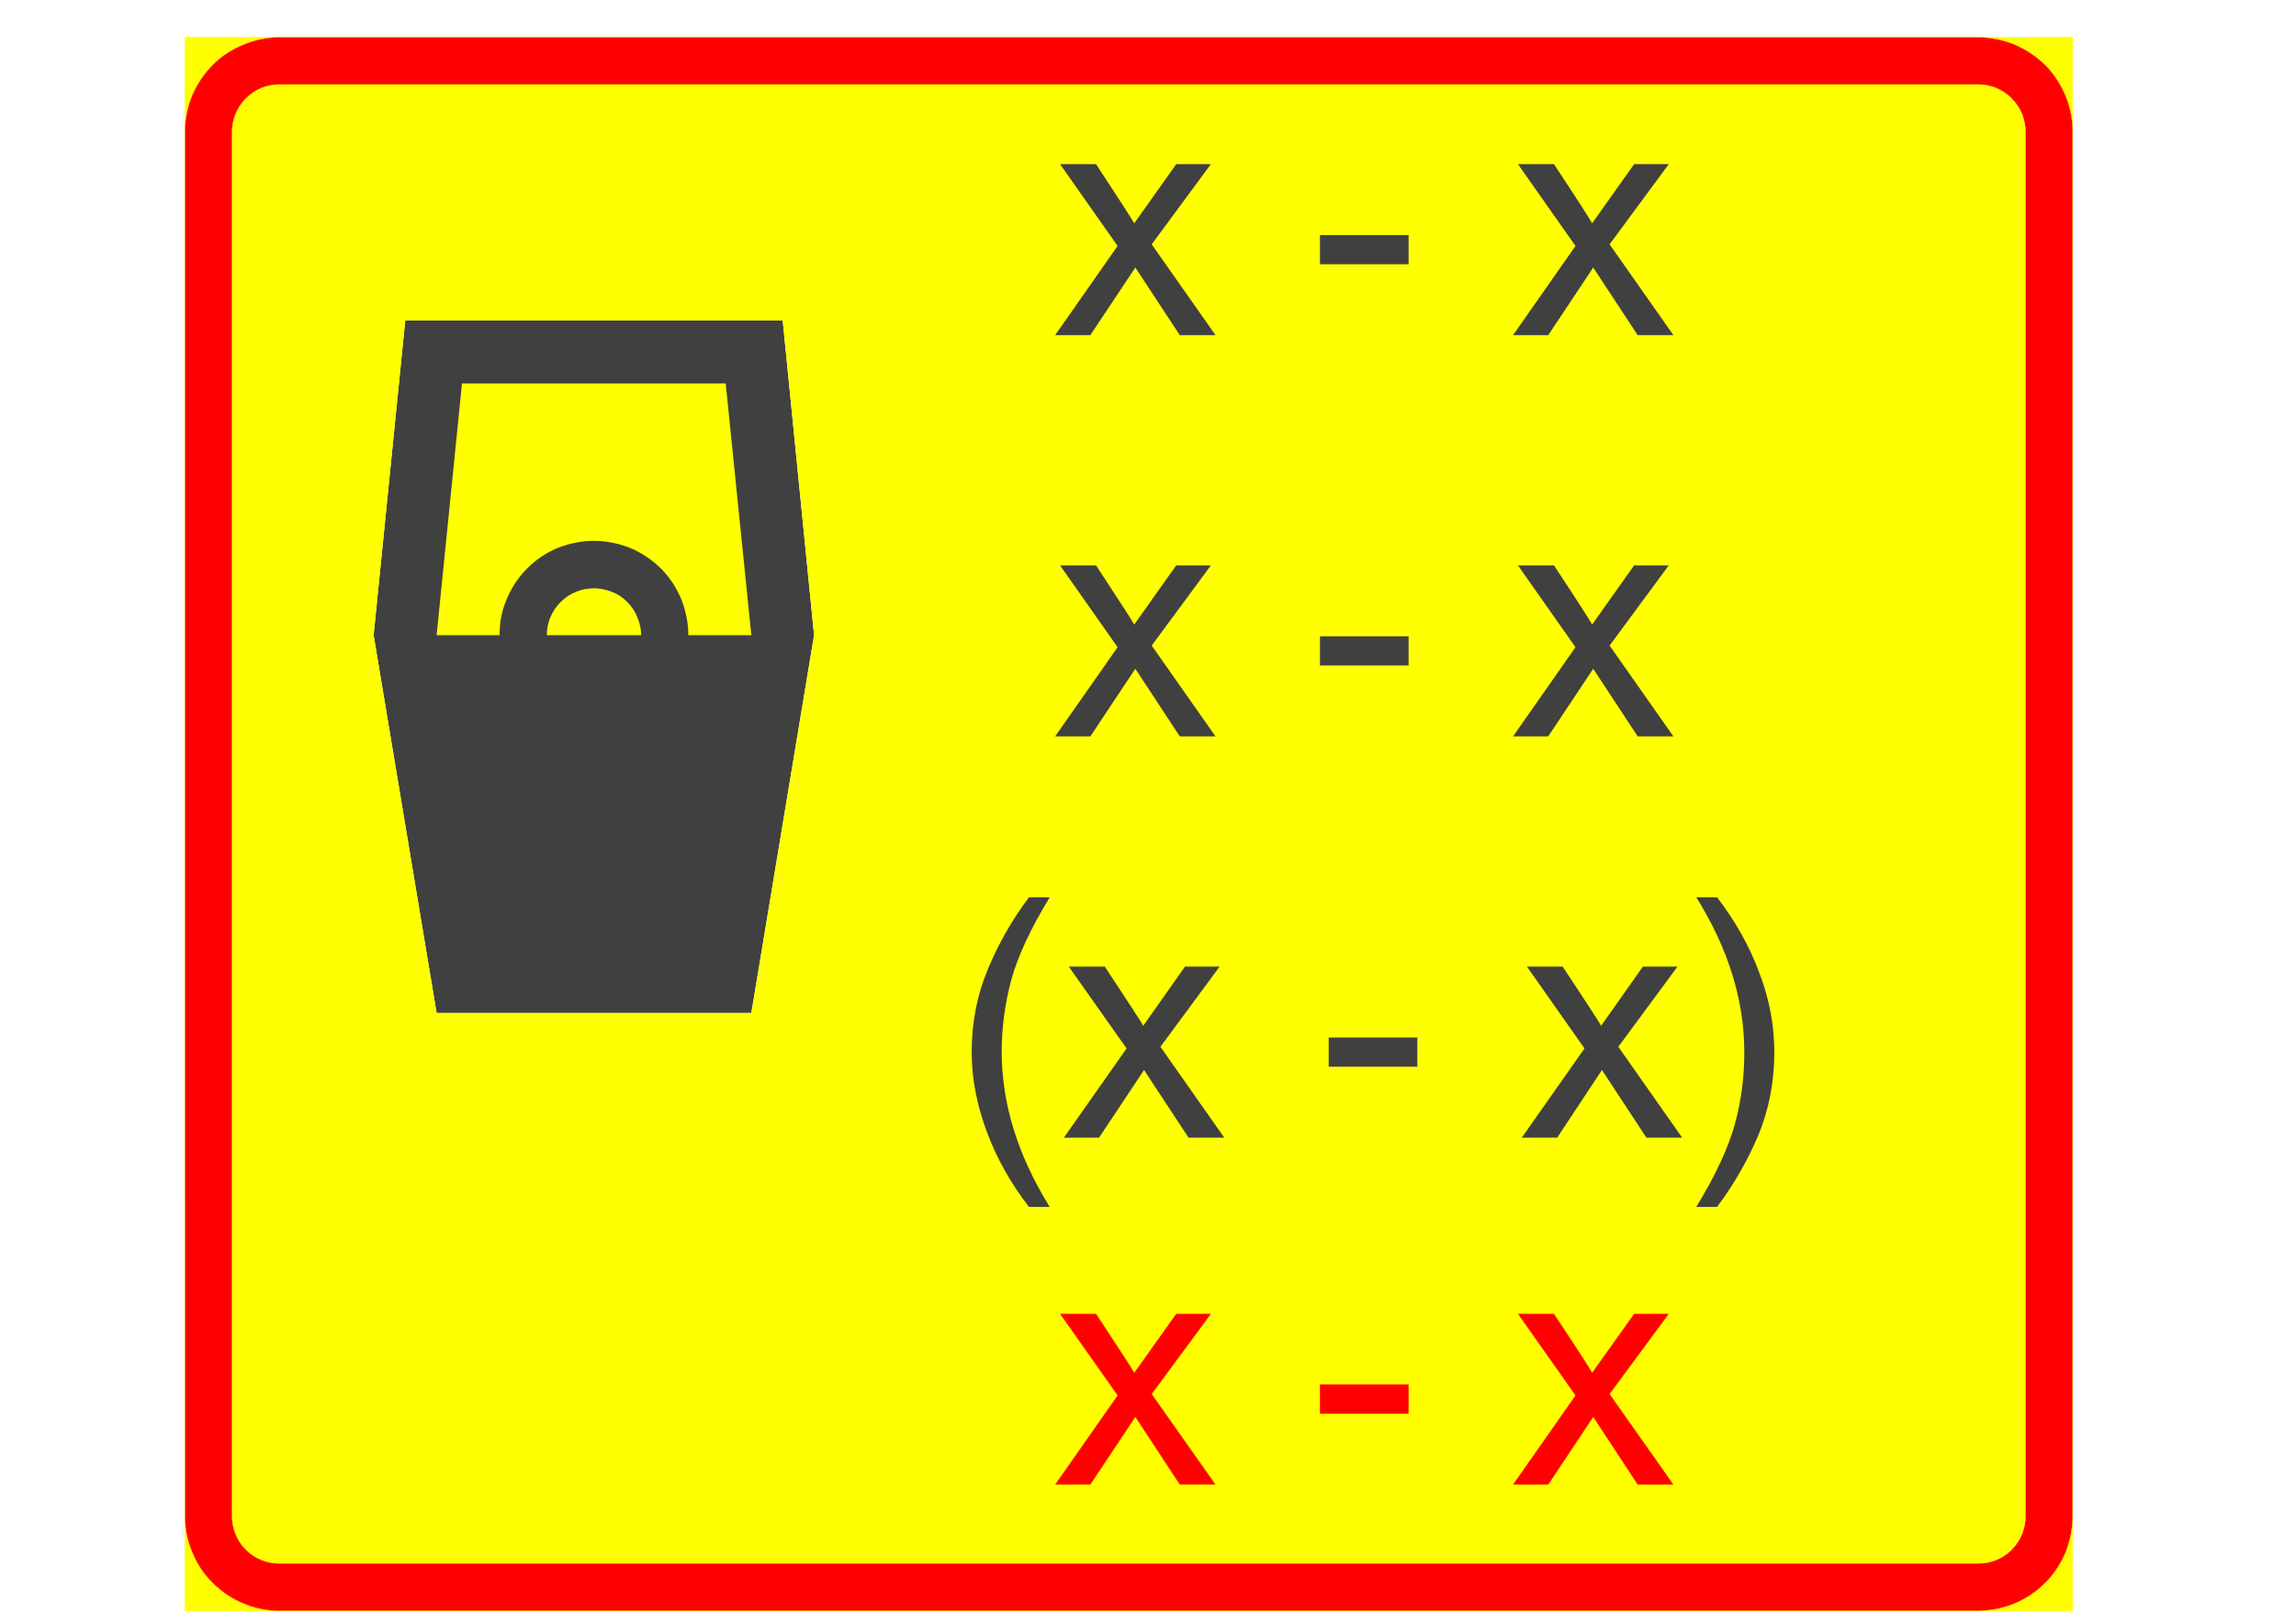
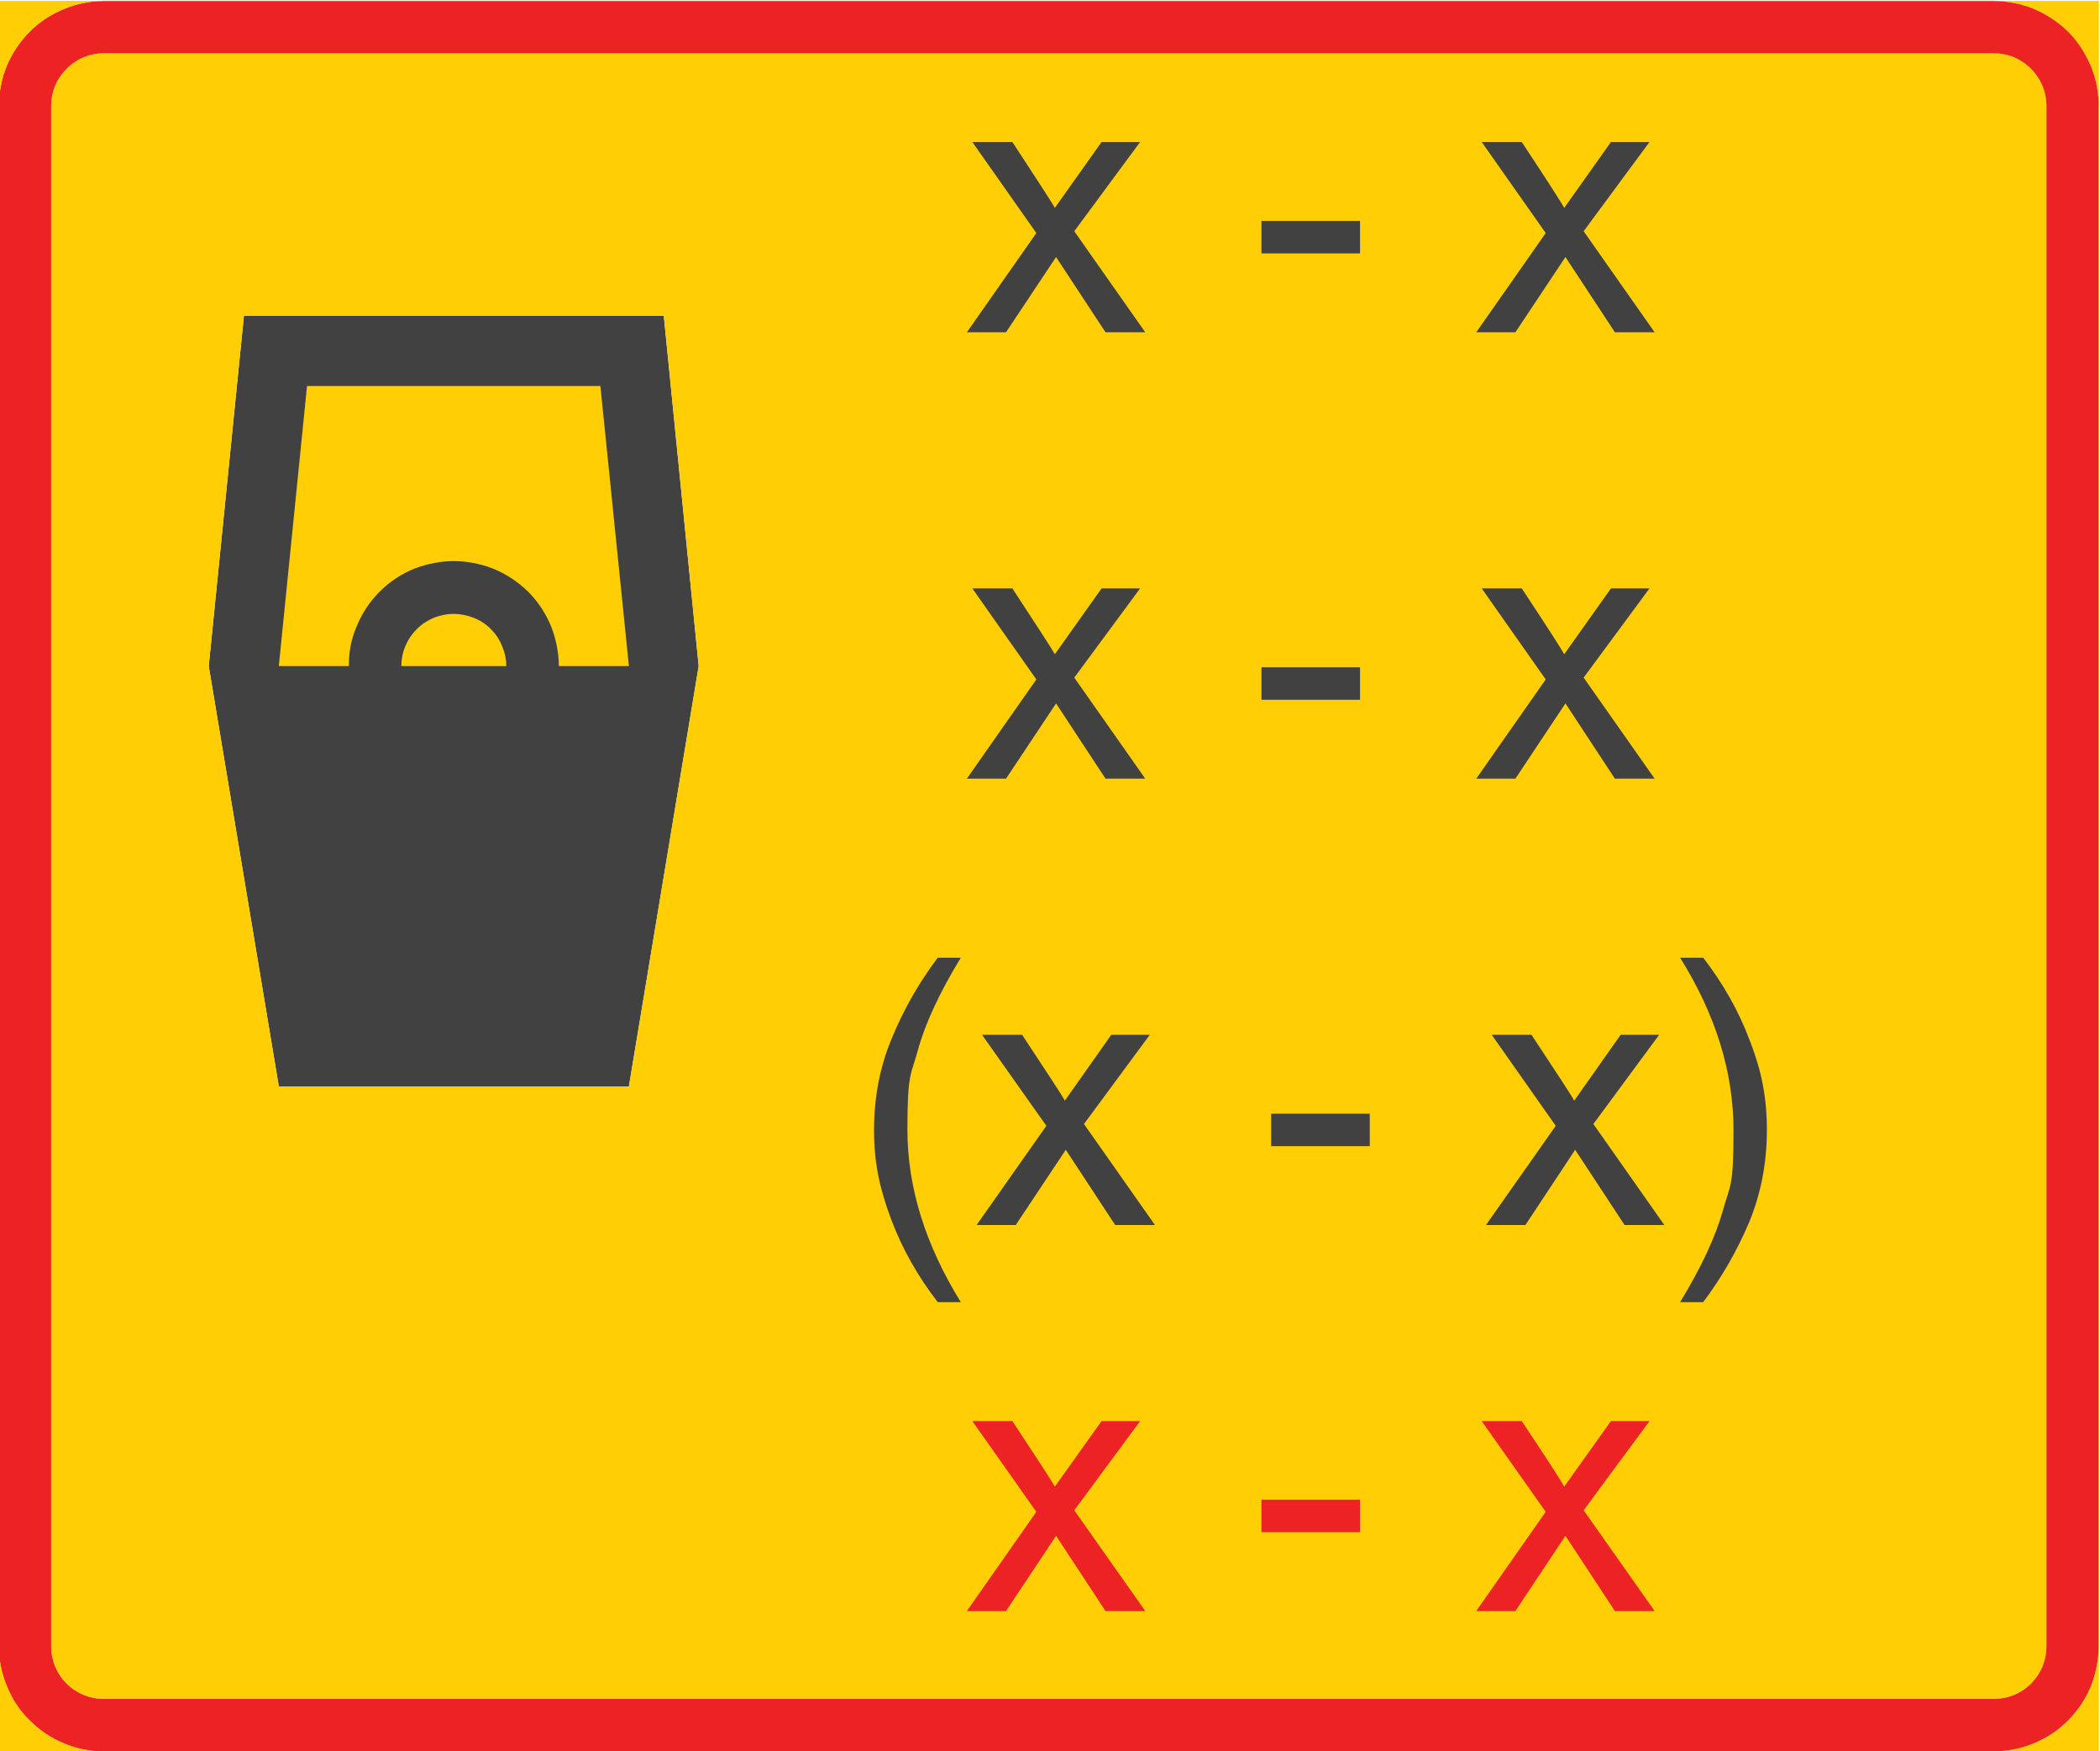
- <svg xmlns="http://www.w3.org/2000/svg" xmlns:xlink="http://www.w3.org/1999/xlink" version="1.1" id="Layer_1" x="0px" y="0px" width="841.89px" height="595.276px" viewBox="0 0 841.89 595.276" enable-background="new 0 0 841.89 595.276" xml:space="preserve">
+ <svg xmlns="http://www.w3.org/2000/svg" id="Layer_1" data-name="Layer 1" version="1.1" viewBox="0 0 692.2 576.9">
+   <defs>
+     <style>
+       .cls-1 {
+         fill: #ed2224;
+       }
+ 
+       .cls-1, .cls-2, .cls-3 {
+         fill-rule: evenodd;
+         stroke-width: 0px;
+       }
+ 
+       .cls-4 {
+         stroke: #f6eb16;
+       }
+ 
+       .cls-4, .cls-5 {
+         fill: none;
+         stroke-linejoin: bevel;
+         stroke-width: .1px;
+       }
+ 
+       .cls-5 {
+         stroke: #ed2224;
+       }
+ 
+       .cls-2 {
+         fill: #414141;
+       }
+ 
+       .cls-3 {
+         fill: #ffce04;
+       }
+     </style>
+   </defs>
  <g>
-     <defs>
-       <polyline id="SVGID_1_" points="59.217,595.276 782.672,595.276 782.672,-0.12 59.217,-0.12 59.217,595.276   " />
-     </defs>
-     <clipPath id="SVGID_2_">
-       <use xlink:href="#SVGID_1_" overflow="visible" />
-     </clipPath>
-     <line clip-path="url(#SVGID_2_)" fill="none" stroke="#FF0000" stroke-width="0.12" stroke-linejoin="bevel" stroke-miterlimit="1.414" x1="67.8" y1="48.276" x2="67.8" y2="440.576" />
-     <line clip-path="url(#SVGID_2_)" fill="none" stroke="#FFFF00" stroke-width="0.12" stroke-linejoin="bevel" stroke-miterlimit="1.414" x1="760" y1="590.576" x2="760" y2="13.676" />
-     <path clip-path="url(#SVGID_2_)" fill="none" stroke="#FF0000" stroke-width="0.12" stroke-linejoin="bevel" stroke-miterlimit="1.414" d="   M760,48.276c0-4.5-0.899-9-2.6-13.2c-1.8-4.2-4.3-8-7.5-11.2c-3.2-3.3-7.1-5.8-11.3-7.6c-4.2-1.7-8.7-2.6-13.2-2.6" />
-     <line clip-path="url(#SVGID_2_)" fill="none" stroke="#FF0000" stroke-width="0.12" stroke-linejoin="bevel" stroke-miterlimit="1.414" x1="725.4" y1="13.676" x2="102.4" y2="13.676" />
-     <path clip-path="url(#SVGID_2_)" fill="none" stroke="#FF0000" stroke-width="0.12" stroke-linejoin="bevel" stroke-miterlimit="1.414" d="   M102.4,13.676c-4.5,0-9,0.9-13.2,2.6c-4.2,1.8-8,4.3-11.3,7.6c-3.2,3.2-5.7,7-7.5,11.2c-1.7,4.2-2.6,8.7-2.6,13.2" />
-     <path clip-path="url(#SVGID_2_)" fill="none" stroke="#FFFF00" stroke-width="0.12" stroke-linejoin="bevel" stroke-miterlimit="1.414" d="   M725.4,573.176c4.6,0,9-1.801,12.2-5c3.3-3.301,5.1-7.7,5.1-12.301" />
-     <line clip-path="url(#SVGID_2_)" fill="none" stroke="#FFFF00" stroke-width="0.12" stroke-linejoin="bevel" stroke-miterlimit="1.414" x1="742.7" y1="555.875" x2="742.7" y2="48.276" />
-     <path clip-path="url(#SVGID_2_)" fill="none" stroke="#FFFF00" stroke-width="0.12" stroke-linejoin="bevel" stroke-miterlimit="1.414" d="   M742.7,48.276c0-4.6-1.8-9-5.1-12.2c-3.2-3.3-7.601-5.1-12.2-5.1" />
-     <line clip-path="url(#SVGID_2_)" fill="none" stroke="#FFFF00" stroke-width="0.12" stroke-linejoin="bevel" stroke-miterlimit="1.414" x1="725.4" y1="30.976" x2="102.4" y2="30.976" />
-     <path clip-path="url(#SVGID_2_)" fill="none" stroke="#FFFF00" stroke-width="0.12" stroke-linejoin="bevel" stroke-miterlimit="1.414" d="   M102.4,30.976c-4.6,0-9,1.8-12.2,5.1c-3.3,3.2-5.1,7.6-5.1,12.2" />
-     <line clip-path="url(#SVGID_2_)" fill="none" stroke="#FFFF00" stroke-width="0.12" stroke-linejoin="bevel" stroke-miterlimit="1.414" x1="85.1" y1="48.276" x2="85.1" y2="555.875" />
-     <polyline clip-path="url(#SVGID_2_)" fill-rule="evenodd" clip-rule="evenodd" fill="#404040" points="287,117.476 148.6,117.476    137,232.876 160.1,371.375 275.5,371.375 298.5,232.876 287,117.476  " />
-     <path clip-path="url(#SVGID_2_)" fill-rule="evenodd" clip-rule="evenodd" fill="#FFFF00" d="M200.5,232.876h34.6   c0-2-0.4-4.2-1.3-6.3c-0.8-2.2-2.1-4.2-3.8-5.9c-1.7-1.7-3.7-3-5.9-3.8c-2.1-0.8-4.3-1.2-6.3-1.2c-4.6,0-9,1.8-12.2,5   C202.3,223.976,200.5,228.276,200.5,232.876" />
-     <path clip-path="url(#SVGID_2_)" fill-rule="evenodd" clip-rule="evenodd" fill="#FFFF00" d="M266.1,140.576h-96.7l-9.3,92.3h23.1   c0-2,0.1-4.1,0.5-6.3c0.4-2.1,1-4.3,1.9-6.4c1.7-4.3,4.3-8.4,7.7-11.8c3.4-3.4,7.4-6,11.7-7.7c2.2-0.8,4.3-1.4,6.5-1.8   c2.1-0.4,4.2-0.6,6.3-0.6c2,0,4.1,0.2,6.3,0.6c2.1,0.4,4.3,1,6.4,1.8c4.3,1.7,8.3,4.3,11.8,7.7c3.4,3.4,6,7.5,7.7,11.8   c0.8,2.1,1.4,4.3,1.8,6.4c0.4,2.2,0.6,4.3,0.6,6.3h23.1L266.1,140.576" />
-     <line clip-path="url(#SVGID_2_)" fill="none" stroke="#FFFF00" stroke-width="0.12" stroke-linejoin="bevel" stroke-miterlimit="1.414" x1="760" y1="13.676" x2="67.8" y2="13.676" />
-     <line clip-path="url(#SVGID_2_)" fill="none" stroke="#FFFF00" stroke-width="0.12" stroke-linejoin="bevel" stroke-miterlimit="1.414" x1="67.8" y1="13.676" x2="67.8" y2="590.576" />
-     <path clip-path="url(#SVGID_2_)" fill-rule="evenodd" clip-rule="evenodd" fill="#FFFF00" d="M67.8,48.276c0-2.1,0.2-4.2,0.6-6.3   c0.4-2.2,1-4.3,1.8-6.5c1.7-4.2,4.3-8.3,7.8-11.7c3.4-3.4,7.4-6,11.7-7.7c2.1-0.8,4.3-1.4,6.4-1.8s4.3-0.6,6.3-0.6H67.8V48.276" />
-     <line clip-path="url(#SVGID_2_)" fill="none" stroke="#FFFF00" stroke-width="0.12" stroke-linejoin="bevel" stroke-miterlimit="1.414" x1="102.4" y1="573.176" x2="725.4" y2="573.176" />
-     <path clip-path="url(#SVGID_2_)" fill="none" stroke="#FFFF00" stroke-width="0.12" stroke-linejoin="bevel" stroke-miterlimit="1.414" d="   M85.1,555.875c0,4.601,1.8,9,5.1,12.301c3.2,3.199,7.6,5,12.2,5" />
-     <line clip-path="url(#SVGID_2_)" fill="none" stroke="#FFFF00" stroke-width="0.12" stroke-linejoin="bevel" stroke-miterlimit="1.414" x1="67.8" y1="590.576" x2="760" y2="590.576" />
-     <path clip-path="url(#SVGID_2_)" fill="none" stroke="#FFFF00" stroke-width="0.12" stroke-linejoin="bevel" stroke-miterlimit="1.414" d="   M67.8,555.875c0,4.601,0.9,9.101,2.6,13.301c1.8,4.199,4.3,8,7.5,11.199c3.3,3.2,7.1,5.801,11.3,7.5c4.2,1.801,8.7,2.7,13.2,2.7" />
-     <path clip-path="url(#SVGID_2_)" fill="none" stroke="#FFFF00" stroke-width="0.12" stroke-linejoin="bevel" stroke-miterlimit="1.414" d="   M725.4,590.576c4.5,0,9-0.899,13.2-2.7c4.2-1.699,8.1-4.3,11.3-7.5c3.2-3.199,5.7-7,7.5-11.199c1.7-4.2,2.6-8.7,2.6-13.301" />
-     <path clip-path="url(#SVGID_2_)" fill-rule="evenodd" clip-rule="evenodd" fill="#FFFF00" d="M760,48.276v-34.6h-34.6   c2,0,4.1,0.2,6.3,0.6c2.101,0.4,4.3,1,6.4,1.8c4.3,1.7,8.3,4.3,11.7,7.7c3.5,3.4,6,7.4,7.8,11.7c0.8,2.2,1.399,4.3,1.8,6.5   C759.8,44.076,760,46.176,760,48.276" />
-     <path clip-path="url(#SVGID_2_)" fill-rule="evenodd" clip-rule="evenodd" fill="#FFFF00" d="M102.4,590.576c-2,0-4.1-0.2-6.3-0.6   c-2.1-0.4-4.3-1-6.4-1.9c-4.3-1.7-8.3-4.2-11.7-7.7c-3.4-3.399-6-7.399-7.7-11.699c-0.9-2.101-1.5-4.2-1.9-6.4   c-0.4-2.1-0.6-4.2-0.6-6.3v34.6h0.1H102.4" />
-     <path clip-path="url(#SVGID_2_)" fill-rule="evenodd" clip-rule="evenodd" fill="#FFFF00" d="M760,555.875   c0,2.101-0.199,4.2-0.6,6.301c-0.4,2.199-1,4.3-1.8,6.5c-1.7,4.3-4.3,8.3-7.7,11.699c-3.4,3.4-7.4,6-11.7,7.7   c-2.1,0.8-4.3,1.5-6.399,1.9c-2.2,0.399-4.301,0.5-6.301,0.6H760v-0.1V555.875" />
-     <path clip-path="url(#SVGID_2_)" fill-rule="evenodd" clip-rule="evenodd" fill="#FFFF00" d="M298.5,232.876l-23,138.5H160.1   l-23.1-138.5l11.6-115.4H287L298.5,232.876 M102.4,573.176h623c2,0,4.2-0.301,6.4-1.2c2.1-0.8,4.1-2.101,5.8-3.8   c1.7-1.7,3-3.7,3.899-5.9c0.801-2.1,1.2-4.3,1.2-6.4v-507.6c0-2-0.399-4.2-1.2-6.3c-0.899-2.2-2.199-4.2-3.899-5.9   c-1.7-1.7-3.7-3-5.8-3.9c-2.2-0.8-4.4-1.2-6.4-1.2h-623c-2,0-4.2,0.4-6.4,1.2c-2.1,0.9-4.1,2.2-5.8,3.9c-1.7,1.7-3,3.7-3.9,5.9   c-0.8,2.1-1.2,4.3-1.2,6.3v507.6c0,2.101,0.4,4.301,1.2,6.4c0.9,2.2,2.2,4.2,3.9,5.9c1.7,1.699,3.7,3,5.8,3.8   C98.2,572.875,100.4,573.176,102.4,573.176" />
-     <path clip-path="url(#SVGID_2_)" fill-rule="evenodd" clip-rule="evenodd" fill="#FF0000" d="M85.1,555.875v-507.6   c0-2,0.4-4.2,1.2-6.3c0.9-2.2,2.2-4.2,3.9-5.9c1.7-1.7,3.7-3,5.8-3.9c2.2-0.8,4.4-1.2,6.4-1.2h623c2,0,4.2,0.4,6.4,1.2   c2.1,0.9,4.1,2.2,5.8,3.9c1.7,1.7,3,3.7,3.899,5.9c0.801,2.1,1.2,4.3,1.2,6.3v507.6c0,2.101-0.399,4.301-1.2,6.4   c-0.899,2.2-2.199,4.2-3.899,5.9c-1.7,1.699-3.7,3-5.8,3.8c-2.2,0.899-4.4,1.2-6.4,1.2h-623c-4.6,0-9-1.801-12.2-5   C86.9,564.875,85.1,560.476,85.1,555.875 M760,555.875v-507.6c0-4.6-0.899-9.1-2.6-13.2c-1.8-4.2-4.3-8.1-7.5-11.3   c-3.3-3.2-7.1-5.7-11.3-7.5c-4.2-1.7-8.7-2.6-13.2-2.6h-623c-4.6,0-9,0.9-13.2,2.7c-4.2,1.7-8.1,4.2-11.3,7.5   c-3.2,3.2-5.7,7-7.5,11.2c-1.7,4.2-2.6,8.7-2.6,13.2v103.8v288.5v115.3v0.101c0,4.5,0.9,9,2.7,13.2c1.7,4.199,4.2,8,7.5,11.199   c3.2,3.2,7,5.801,11.2,7.5c4.2,1.801,8.7,2.7,13.2,2.7h623c2.1-0.1,4.2-0.2,6.3-0.6c2.2-0.4,4.3-1,6.5-1.9   c4.3-1.7,8.3-4.3,11.7-7.7c3.4-3.399,6-7.399,7.7-11.699c0.8-2.2,1.399-4.301,1.8-6.5C759.8,560.076,760,557.976,760,555.875" />
-     <line clip-path="url(#SVGID_2_)" fill="none" stroke="#FFFF00" stroke-width="0.12" stroke-linejoin="bevel" stroke-miterlimit="1.414" x1="760" y1="555.875" x2="760" y2="48.276" />
-     <path clip-path="url(#SVGID_2_)" fill="none" stroke="#FFFF00" stroke-width="0.12" stroke-linejoin="bevel" stroke-miterlimit="1.414" d="   M760,48.276c0-4.6-0.899-9.1-2.6-13.2c-1.8-4.2-4.3-8.1-7.5-11.3c-3.3-3.2-7.1-5.7-11.3-7.5c-4.2-1.7-8.7-2.6-13.2-2.6" />
-     <line clip-path="url(#SVGID_2_)" fill="none" stroke="#FFFF00" stroke-width="0.12" stroke-linejoin="bevel" stroke-miterlimit="1.414" x1="725.394" y1="13.69" x2="725.394" y2="13.69" />
-     <line clip-path="url(#SVGID_2_)" fill="none" stroke="#FFFF00" stroke-width="0.12" stroke-linejoin="bevel" stroke-miterlimit="1.414" x1="102.411" y1="13.69" x2="102.411" y2="13.69" />
-     <line clip-path="url(#SVGID_2_)" fill="none" stroke="#FFFF00" stroke-width="0.12" stroke-linejoin="bevel" stroke-miterlimit="1.414" x1="725.4" y1="13.676" x2="102.4" y2="13.676" />
-     <line clip-path="url(#SVGID_2_)" fill="none" stroke="#FFFF00" stroke-width="0.12" stroke-linejoin="bevel" stroke-miterlimit="1.414" x1="102.411" y1="13.69" x2="102.393" y2="13.69" />
-     <path clip-path="url(#SVGID_2_)" fill="none" stroke="#FFFF00" stroke-width="0.12" stroke-linejoin="bevel" stroke-miterlimit="1.414" d="   M102.4,13.676c-4.6,0-9,0.9-13.2,2.7c-4.2,1.7-8.1,4.2-11.3,7.5c-3.2,3.2-5.7,7-7.5,11.2c-1.7,4.2-2.6,8.7-2.6,13.2" />
-     <line clip-path="url(#SVGID_2_)" fill="none" stroke="#FFFF00" stroke-width="0.12" stroke-linejoin="bevel" stroke-miterlimit="1.414" x1="67.8" y1="48.276" x2="67.8" y2="152.076" />
-     <polyline clip-path="url(#SVGID_2_)" fill="none" stroke="#FFFF00" stroke-width="0.12" stroke-linejoin="bevel" stroke-miterlimit="1.414" points="   67.8,152.076 67.8,440.576 67.8,555.875 67.8,555.976  " />
-     <path clip-path="url(#SVGID_2_)" fill="none" stroke="#FFFF00" stroke-width="0.12" stroke-linejoin="bevel" stroke-miterlimit="1.414" d="   M67.8,555.976c0,4.5,0.9,9,2.7,13.2c1.7,4.199,4.2,8,7.5,11.199c3.2,3.2,7,5.801,11.2,7.5c4.2,1.801,8.7,2.7,13.2,2.7" />
-     <line clip-path="url(#SVGID_2_)" fill="none" stroke="#FFFF00" stroke-width="0.12" stroke-linejoin="bevel" stroke-miterlimit="1.414" x1="102.4" y1="590.576" x2="725.4" y2="590.576" />
-     <path clip-path="url(#SVGID_2_)" fill="none" stroke="#FFFF00" stroke-width="0.12" stroke-linejoin="bevel" stroke-miterlimit="1.414" d="   M725.4,590.576c4.6-0.1,9.1-1,13.3-2.7c4.2-1.699,8-4.3,11.2-7.5c3.2-3.199,5.7-7,7.5-11.199c1.7-4.2,2.6-8.7,2.6-13.301" />
-     <line clip-path="url(#SVGID_2_)" fill="none" stroke="#FFFF00" stroke-width="0.12" stroke-linejoin="bevel" stroke-miterlimit="1.414" x1="85.1" y1="555.875" x2="85.1" y2="48.276" />
-     <path clip-path="url(#SVGID_2_)" fill="none" stroke="#FFFF00" stroke-width="0.12" stroke-linejoin="bevel" stroke-miterlimit="1.414" d="   M85.1,48.276c0-4.6,1.8-9,5.1-12.2c3.2-3.3,7.6-5.1,12.2-5.1" />
-     <line clip-path="url(#SVGID_2_)" fill="none" stroke="#FFFF00" stroke-width="0.12" stroke-linejoin="bevel" stroke-miterlimit="1.414" x1="102.4" y1="30.976" x2="725.4" y2="30.976" />
-     <path clip-path="url(#SVGID_2_)" fill="none" stroke="#FFFF00" stroke-width="0.12" stroke-linejoin="bevel" stroke-miterlimit="1.414" d="   M725.4,30.976c4.6,0,9,1.8,12.2,5.1c3.3,3.2,5.1,7.6,5.1,12.2" />
-     <line clip-path="url(#SVGID_2_)" fill="none" stroke="#FFFF00" stroke-width="0.12" stroke-linejoin="bevel" stroke-miterlimit="1.414" x1="742.7" y1="48.276" x2="742.7" y2="555.875" />
-     <path clip-path="url(#SVGID_2_)" fill="none" stroke="#FFFF00" stroke-width="0.12" stroke-linejoin="bevel" stroke-miterlimit="1.414" d="   M742.7,555.875c0,4.601-1.8,9-5.1,12.301c-3.2,3.199-7.601,5-12.2,5" />
-     <line clip-path="url(#SVGID_2_)" fill="none" stroke="#FFFF00" stroke-width="0.12" stroke-linejoin="bevel" stroke-miterlimit="1.414" x1="725.4" y1="573.176" x2="102.4" y2="573.176" />
-     <path clip-path="url(#SVGID_2_)" fill="none" stroke="#FFFF00" stroke-width="0.12" stroke-linejoin="bevel" stroke-miterlimit="1.414" d="   M102.4,573.176c-4.6,0-9-1.801-12.2-5c-3.3-3.301-5.1-7.7-5.1-12.301" />
+     <line class="cls-5" x1="-.4" y1="34.9" x2="-.4" y2="427.2" />
+     <line class="cls-4" x1="691.8" y1="577.2" x2="691.8" y2=".3" />
+     <path class="cls-5" d="M691.8,34.9c0-4.5-.9-9-2.6-13.2-1.8-4.2-4.3-8-7.5-11.2-3.2-3.3-7.1-5.8-11.3-7.6-4.2-1.7-8.7-2.6-13.2-2.6" />
+     <line class="cls-5" x1="657.2" y1=".3" x2="34.2" y2=".3" />
+     <path class="cls-5" d="M34.2.3c-4.5,0-9,.9-13.2,2.6-4.2,1.8-8,4.3-11.3,7.6-3.2,3.2-5.7,7-7.5,11.2C.5,25.9-.4,30.4-.4,34.9" />
+     <path class="cls-4" d="M657.2,559.8c4.6,0,9-1.8,12.2-5,3.3-3.3,5.1-7.7,5.1-12.3" />
+     <line class="cls-4" x1="674.5" y1="542.5" x2="674.5" y2="34.9" />
+     <path class="cls-4" d="M674.5,34.9c0-4.6-1.8-9-5.1-12.2-3.2-3.3-7.6-5.1-12.2-5.1" />
+     <line class="cls-4" x1="657.2" y1="17.6" x2="34.2" y2="17.6" />
+     <path class="cls-4" d="M34.2,17.6c-4.6,0-9,1.8-12.2,5.1-3.3,3.2-5.1,7.6-5.1,12.2" />
+     <line class="cls-4" x1="16.9" y1="34.9" x2="16.9" y2="542.5" />
+     <polyline class="cls-2" points="218.8 104.1 80.4 104.1 68.8 219.5 91.9 358 207.3 358 230.3 219.5 218.8 104.1" />
+     <path class="cls-3" d="M132.3,219.5h34.6c0-2-.4-4.2-1.3-6.3-.8-2.2-2.1-4.2-3.8-5.9s-3.7-3-5.9-3.8c-2.1-.8-4.3-1.2-6.3-1.2-4.6,0-9,1.8-12.2,5-3.3,3.3-5.1,7.6-5.1,12.2" />
+     <path class="cls-3" d="M197.9,127.2h-96.7l-9.3,92.3h23.1c0-2,.1-4.1.5-6.3.4-2.1,1-4.3,1.9-6.4,1.7-4.3,4.3-8.4,7.7-11.8,3.4-3.4,7.4-6,11.7-7.7,2.2-.8,4.3-1.4,6.5-1.8,2.1-.4,4.2-.6,6.3-.6s4.1.2,6.3.6c2.1.4,4.3,1,6.4,1.8,4.3,1.7,8.3,4.3,11.8,7.7,3.4,3.4,6,7.5,7.7,11.8.8,2.1,1.4,4.3,1.8,6.4.4,2.2.6,4.3.6,6.3h23.1l-9.4-92.3" />
+     <path class="cls-3" d="M691.8,34.9V.3h-34.6c2,0,4.1.2,6.3.6,2.1.4,4.3,1,6.4,1.8,4.3,1.7,8.3,4.3,11.7,7.7,3.5,3.4,6,7.4,7.8,11.7.8,2.2,1.4,4.3,1.8,6.5.4,2.1.6,4.2.6,6.3" />
+     <path class="cls-3" d="M34.2,577.2c-2,0-4.1-.2-6.3-.6-2.1-.4-4.3-1-6.4-1.9-4.3-1.7-8.3-4.2-11.7-7.7-3.4-3.4-6-7.4-7.7-11.7-.9-2.1-1.5-4.2-1.9-6.4-.4-2.1-.6-4.2-.6-6.3v34.6h34.6" />
+     <path class="cls-3" d="M691.8,542.5c0,2.1-.2,4.2-.6,6.3-.4,2.2-1,4.3-1.8,6.5-1.7,4.3-4.3,8.3-7.7,11.7-3.4,3.4-7.4,6-11.7,7.7-2.1.8-4.3,1.5-6.4,1.9-2.2.4-4.3.5-6.3.6h34.5v-34.7" />
+     <path class="cls-3" d="M230.3,219.5l-23,138.5h-115.4l-23.1-138.5,11.6-115.4h138.4l11.5,115.4M34.2,559.8h623c2,0,4.2-.3,6.4-1.2,2.1-.8,4.1-2.1,5.8-3.8,1.7-1.7,3-3.7,3.9-5.9.8-2.1,1.2-4.3,1.2-6.4V34.9c0-2-.4-4.2-1.2-6.3-.9-2.2-2.2-4.2-3.9-5.9s-3.7-3-5.8-3.9c-2.2-.8-4.4-1.2-6.4-1.2H34.2c-2,0-4.2.4-6.4,1.2-2.1.9-4.1,2.2-5.8,3.9-1.7,1.7-3,3.7-3.9,5.9-.8,2.1-1.2,4.3-1.2,6.3v507.6c0,2.1.4,4.3,1.2,6.4.9,2.2,2.2,4.2,3.9,5.9,1.7,1.7,3.7,3,5.8,3.8,2.2.9,4.4,1.2,6.4,1.2" />
+     <path class="cls-1" d="M16.9,542.5V34.9c0-2,.4-4.2,1.2-6.3.9-2.2,2.2-4.2,3.9-5.9,1.7-1.7,3.7-3,5.8-3.9,2.2-.8,4.4-1.2,6.4-1.2h623c2,0,4.2.4,6.4,1.2,2.1.9,4.1,2.2,5.8,3.9s3,3.7,3.9,5.9c.8,2.1,1.2,4.3,1.2,6.3v507.6c0,2.1-.4,4.3-1.2,6.4-.9,2.2-2.2,4.2-3.9,5.9-1.7,1.7-3.7,3-5.8,3.8-2.2.9-4.4,1.2-6.4,1.2H34.2c-4.6,0-9-1.8-12.2-5-3.3-3.3-5.1-7.7-5.1-12.3M691.8,542.5V34.9c0-4.6-.9-9.1-2.6-13.2-1.8-4.2-4.3-8.1-7.5-11.3-3.3-3.2-7.1-5.7-11.3-7.5-4.2-1.7-8.7-2.6-13.2-2.6H34.2c-4.6,0-9,.9-13.2,2.7-4.2,1.7-8.1,4.2-11.3,7.5-3.2,3.2-5.7,7-7.5,11.2C.5,25.9-.4,30.4-.4,34.9v507.6H-.4c0,4.6.9,9.1,2.7,13.3,1.7,4.2,4.2,8,7.5,11.2,3.2,3.2,7,5.8,11.2,7.5,4.2,1.8,8.7,2.7,13.2,2.7h623c2.1,0,4.2-.2,6.3-.6,2.2-.4,4.3-1,6.5-1.9,4.3-1.7,8.3-4.3,11.7-7.7,3.4-3.4,6-7.4,7.7-11.7.8-2.2,1.4-4.3,1.8-6.5.4-2.1.6-4.2.6-6.3" />
+     <line class="cls-4" x1="691.8" y1="542.5" x2="691.8" y2="34.9" />
+     <path class="cls-4" d="M691.8,34.9c0-4.6-.9-9.1-2.6-13.2-1.8-4.2-4.3-8.1-7.5-11.3-3.3-3.2-7.1-5.7-11.3-7.5-4.2-1.7-8.7-2.6-13.2-2.6" />
+     <line class="cls-4" x1="657.2" y1=".3" x2="657.2" y2=".3" />
+     <line class="cls-4" x1="34.2" y1=".3" x2="34.2" y2=".3" />
+     <line class="cls-4" x1="657.2" y1=".3" x2="34.2" y2=".3" />
+     <line class="cls-4" x1="34.2" y1=".3" x2="34.2" y2=".3" />
+     <path class="cls-4" d="M34.2.3c-4.6,0-9,.9-13.2,2.7-4.2,1.7-8.1,4.2-11.3,7.5-3.2,3.2-5.7,7-7.5,11.2C.5,25.9-.4,30.4-.4,34.9" />
+     <line class="cls-4" x1="-.4" y1="34.9" x2="-.4" y2="138.7" />
+     <polyline class="cls-4" points="-.4 138.7 -.4 427.2 -.4 542.5 -.4 542.6" />
+     <path class="cls-4" d="M-.4,542.6c0,4.5.9,9,2.7,13.2,1.7,4.2,4.2,8,7.5,11.2,3.2,3.2,7,5.8,11.2,7.5,4.2,1.8,8.7,2.7,13.2,2.7" />
+     <line class="cls-4" x1="34.2" y1="577.2" x2="657.2" y2="577.2" />
+     <path class="cls-4" d="M657.2,577.2c4.6,0,9.1-1,13.3-2.7,4.2-1.7,8-4.3,11.2-7.5,3.2-3.2,5.7-7,7.5-11.2,1.7-4.2,2.6-8.7,2.6-13.3" />
+     <line class="cls-4" x1="16.9" y1="542.5" x2="16.9" y2="34.9" />
+     <path class="cls-4" d="M16.9,34.9c0-4.6,1.8-9,5.1-12.2,3.2-3.3,7.6-5.1,12.2-5.1" />
+     <line class="cls-4" x1="34.2" y1="17.6" x2="657.2" y2="17.6" />
+     <path class="cls-4" d="M657.2,17.6c4.6,0,9,1.8,12.2,5.1,3.3,3.2,5.1,7.6,5.1,12.2" />
+     <line class="cls-4" x1="674.5" y1="34.9" x2="674.5" y2="542.5" />
+     <path class="cls-4" d="M674.5,542.5c0,4.6-1.8,9-5.1,12.3-3.2,3.2-7.6,5-12.2,5" />
+     <line class="cls-4" x1="657.2" y1="559.8" x2="34.2" y2="559.8" />
+     <path class="cls-4" d="M34.2,559.8c-4.6,0-9-1.8-12.2-5-3.3-3.3-5.1-7.7-5.1-12.3" />
  </g>
  <g>
-     <defs>
-       <polyline id="SVGID_3_" points="59.217,595.276 782.672,595.276 782.672,-0.12 59.217,-0.12 59.217,595.276   " />
-     </defs>
-     <clipPath id="SVGID_4_">
-       <use xlink:href="#SVGID_3_" overflow="visible" />
-     </clipPath>
-     <path clip-path="url(#SVGID_4_)" fill-rule="evenodd" clip-rule="evenodd" fill="#FF0000" d="M445.7,544.276l-23.399-33.2   L444,481.676H431.3l-15.4,21.6c-0.8-1.5-5.5-8.7-14-21.6h-13.2l21.1,29.899l-22.9,32.7h12.9l16.5-24.8l16.3,24.8H445.7" />
-     <polyline clip-path="url(#SVGID_4_)" fill-rule="evenodd" clip-rule="evenodd" fill="#FF0000" points="516.5,518.276    516.5,507.576 484,507.576 484,518.276 516.5,518.276  " />
-     <path clip-path="url(#SVGID_4_)" fill-rule="evenodd" clip-rule="evenodd" fill="#FF0000" d="M613.6,544.276l-23.4-33.2   l21.7-29.399h-12.7l-15.399,21.6c-0.801-1.5-5.4-8.7-14-21.6h-13.2l21.1,29.899l-22.899,32.7H567.7l16.5-24.8l16.3,24.8H613.6" />
+     <path class="cls-1" d="M377.5,530.9l-23.4-33.2,21.7-29.4h-12.7l-15.4,21.6c-.8-1.5-5.5-8.7-14-21.6h-13.2l21.1,29.9-22.9,32.7h12.9l16.5-24.8,16.3,24.8h13.1" />
+     <polyline class="cls-1" points="448.3 504.9 448.3 494.2 415.8 494.2 415.8 504.9 448.3 504.9" />
+     <path class="cls-1" d="M545.4,530.9l-23.4-33.2,21.7-29.4h-12.7l-15.4,21.6c-.8-1.5-5.4-8.7-14-21.6h-13.2l21.1,29.9-22.9,32.7h12.9l16.5-24.8,16.3,24.8h13.1" />
  </g>
  <g>
-     <defs>
-       <polyline id="SVGID_5_" points="59.217,595.276 782.672,595.276 782.672,-0.12 59.217,-0.12 59.217,595.276   " />
-     </defs>
-     <clipPath id="SVGID_6_">
-       <use xlink:href="#SVGID_5_" overflow="visible" />
-     </clipPath>
-     <path clip-path="url(#SVGID_6_)" fill-rule="evenodd" clip-rule="evenodd" fill="#404040" d="M384.9,442.476   c-11.7-18.9-17.6-37.8-17.6-56.9c0-8.899,1.2-17.7,3.5-26.3c2.4-8.7,7.1-18.8,14.1-30.3h-7.6c-6.1,8.1-11.1,16.8-15,26.2   c-4,9.399-6,19.6-6,30.6c0,9.7,1.9,19.4,5.6,29.3c3.7,9.9,8.9,19,15.4,27.4H384.9" />
-     <path clip-path="url(#SVGID_6_)" fill-rule="evenodd" clip-rule="evenodd" fill="#404040" d="M448.9,417.076l-23.4-33.3l21.7-29.4   h-12.7l-15.299,21.7c-0.8-1.5-5.5-8.7-14.1-21.7h-13.2l21.2,30l-23,32.7H403l16.5-24.8l16.3,24.8H448.9" />
-     <polyline clip-path="url(#SVGID_6_)" fill-rule="evenodd" clip-rule="evenodd" fill="#404040" points="519.7,391.076    519.7,380.375 487.2,380.375 487.2,391.076 519.7,391.076  " />
-     <path clip-path="url(#SVGID_6_)" fill-rule="evenodd" clip-rule="evenodd" fill="#404040" d="M616.8,417.076l-23.4-33.3l21.7-29.4   h-12.7l-15.3,21.7c-0.8-1.5-5.5-8.7-14.101-21.7h-13.1l21.1,30l-23,32.7h13l16.4-24.8l16.3,24.8H616.8" />
-     <path clip-path="url(#SVGID_6_)" fill-rule="evenodd" clip-rule="evenodd" fill="#404040" d="M629.6,328.976H622   c11.801,18.899,17.601,37.8,17.601,56.899c0,8.9-1.101,17.7-3.5,26.4c-2.4,8.6-7.101,18.7-14.101,30.2h7.601   c6.1-8.101,11.1-16.8,15.1-26.2c3.9-9.4,5.9-19.6,5.9-30.5c0-9.8-1.8-19.6-5.601-29.4C641.3,346.476,636.1,337.375,629.6,328.976" />
+     <path class="cls-2" d="M316.7,429.1c-11.7-18.9-17.6-37.8-17.6-56.9s1.2-17.7,3.5-26.3c2.4-8.7,7.1-18.8,14.1-30.3h-7.6c-6.1,8.1-11.1,16.8-15,26.2-4,9.4-6,19.6-6,30.6s1.9,19.4,5.6,29.3,8.9,19,15.4,27.4h7.6" />
+     <path class="cls-2" d="M380.7,403.7l-23.4-33.3,21.7-29.4h-12.7l-15.3,21.7c-.8-1.5-5.5-8.7-14.1-21.7h-13.2l21.2,30-23,32.7h12.9l16.5-24.8,16.3,24.8h13.1" />
+     <polyline class="cls-2" points="451.5 377.7 451.5 367 419 367 419 377.7 451.5 377.7" />
+     <path class="cls-2" d="M548.6,403.7l-23.4-33.3,21.7-29.4h-12.7l-15.3,21.7c-.8-1.5-5.5-8.7-14.1-21.7h-13.1l21.1,30-23,32.7h13l16.4-24.8,16.3,24.8h13.1" />
+     <path class="cls-2" d="M561.4,315.6h-7.6c11.8,18.9,17.6,37.8,17.6,56.9s-1.1,17.7-3.5,26.4c-2.4,8.6-7.1,18.7-14.1,30.2h7.6c6.1-8.1,11.1-16.8,15.1-26.2,3.9-9.4,5.9-19.6,5.9-30.5s-1.8-19.6-5.6-29.4c-3.7-9.9-8.9-19-15.4-27.4" />
  </g>
  <g>
-     <defs>
-       <polyline id="SVGID_7_" points="59.217,595.276 782.672,595.276 782.672,-0.12 59.217,-0.12 59.217,595.276   " />
-     </defs>
-     <clipPath id="SVGID_8_">
-       <use xlink:href="#SVGID_7_" overflow="visible" />
-     </clipPath>
-     <path clip-path="url(#SVGID_8_)" fill-rule="evenodd" clip-rule="evenodd" fill="#404040" d="M445.7,269.976l-23.399-33.3   l21.699-29.4H431.3l-15.4,21.7c-0.8-1.5-5.5-8.7-14-21.7h-13.2l21.1,30l-22.9,32.7h12.9l16.5-24.8l16.3,24.8H445.7" />
-     <polyline clip-path="url(#SVGID_8_)" fill-rule="evenodd" clip-rule="evenodd" fill="#404040" points="516.5,243.976    516.5,233.276 484,233.276 484,243.976 516.5,243.976  " />
-     <path clip-path="url(#SVGID_8_)" fill-rule="evenodd" clip-rule="evenodd" fill="#404040" d="M613.6,269.976l-23.4-33.3l21.7-29.4   h-12.7l-15.399,21.7c-0.801-1.5-5.4-8.7-14-21.7h-13.2l21.1,30l-22.899,32.7H567.7l16.5-24.8l16.3,24.8H613.6" />
+     <path class="cls-2" d="M377.5,256.6l-23.4-33.3,21.7-29.4h-12.7l-15.4,21.7c-.8-1.5-5.5-8.7-14-21.7h-13.2l21.1,30-22.9,32.7h12.9l16.5-24.8,16.3,24.8h13.1" />
+     <polyline class="cls-2" points="448.3 230.6 448.3 219.9 415.8 219.9 415.8 230.6 448.3 230.6" />
+     <path class="cls-2" d="M545.4,256.6l-23.4-33.3,21.7-29.4h-12.7l-15.4,21.7c-.8-1.5-5.4-8.7-14-21.7h-13.2l21.1,30-22.9,32.7h12.9l16.5-24.8,16.3,24.8h13.1" />
  </g>
  <g>
-     <defs>
-       <polyline id="SVGID_9_" points="59.217,595.276 782.672,595.276 782.672,-0.12 59.217,-0.12 59.217,595.276   " />
-     </defs>
-     <clipPath id="SVGID_10_">
-       <use xlink:href="#SVGID_9_" overflow="visible" />
-     </clipPath>
-     <path clip-path="url(#SVGID_10_)" fill-rule="evenodd" clip-rule="evenodd" fill="#404040" d="M445.7,122.876l-23.399-33.3   L444,60.176H431.3l-15.4,21.7c-0.8-1.5-5.5-8.7-14-21.7h-13.2l21.1,30l-22.9,32.7h12.9l16.5-24.8l16.3,24.8H445.7" />
-     <polyline clip-path="url(#SVGID_10_)" fill-rule="evenodd" clip-rule="evenodd" fill="#404040" points="516.5,96.876 516.5,86.176    484,86.176 484,96.876 516.5,96.876  " />
-     <path clip-path="url(#SVGID_10_)" fill-rule="evenodd" clip-rule="evenodd" fill="#404040" d="M613.6,122.876l-23.4-33.3l21.7-29.4   h-12.7l-15.399,21.7c-0.801-1.5-5.4-8.7-14-21.7h-13.2l21.1,30l-22.899,32.7H567.7l16.5-24.8l16.3,24.8H613.6" />
+     <path class="cls-2" d="M377.5,109.5l-23.4-33.3,21.7-29.4h-12.7l-15.4,21.7c-.8-1.5-5.5-8.7-14-21.7h-13.2l21.1,30-22.9,32.7h12.9l16.5-24.8,16.3,24.8h13.1" />
+     <polyline class="cls-2" points="448.3 83.5 448.3 72.8 415.8 72.8 415.8 83.5 448.3 83.5" />
+     <path class="cls-2" d="M545.4,109.5l-23.4-33.3,21.7-29.4h-12.7l-15.4,21.7c-.8-1.5-5.4-8.7-14-21.7h-13.2l21.1,30-22.9,32.7h12.9l16.5-24.8,16.3,24.8h13.1" />
  </g>
+   <path class="cls-3" d="M-.4,34.9c0-2.1.2-4.2.6-6.3.4-2.2,1-4.3,1.8-6.5,1.8-4.3,4.3-8.3,7.8-11.7,3.4-3.4,7.4-6,11.7-7.7,2.1-.8,4.3-1.4,6.4-1.8,2.2-.4,4.3-.6,6.3-.6H-.4s0,34.6,0,34.6" />
</svg>
